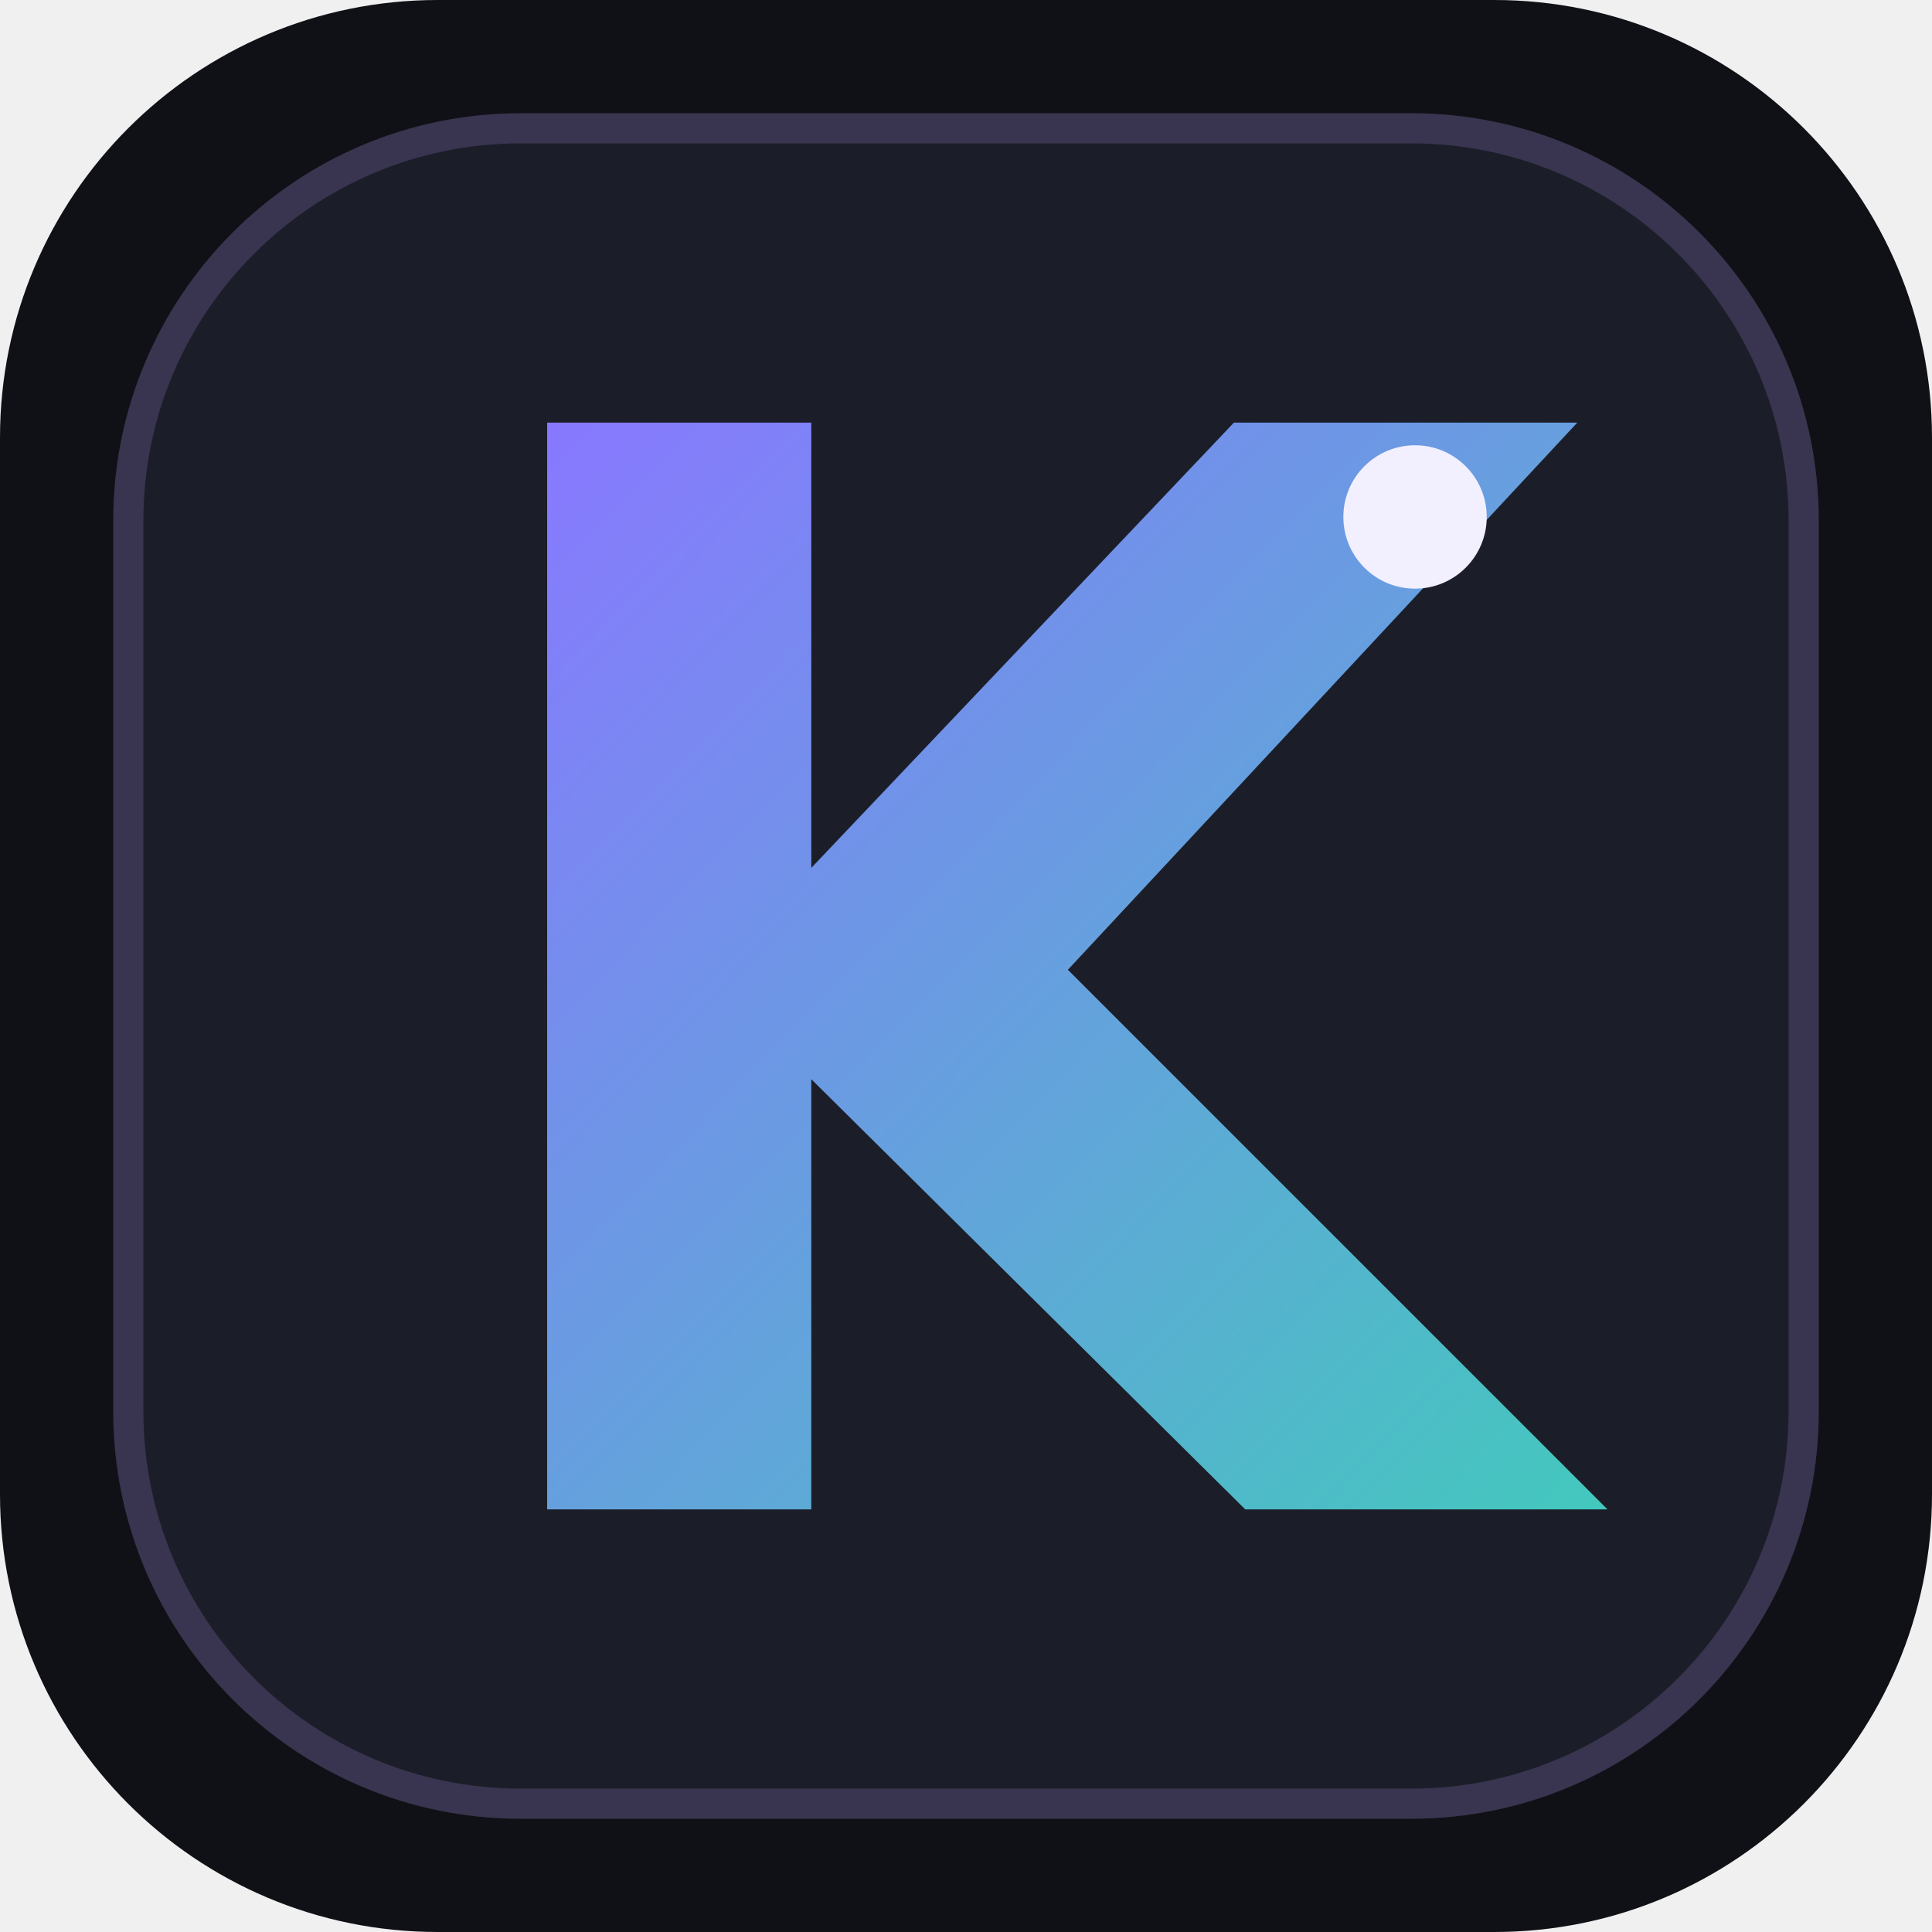
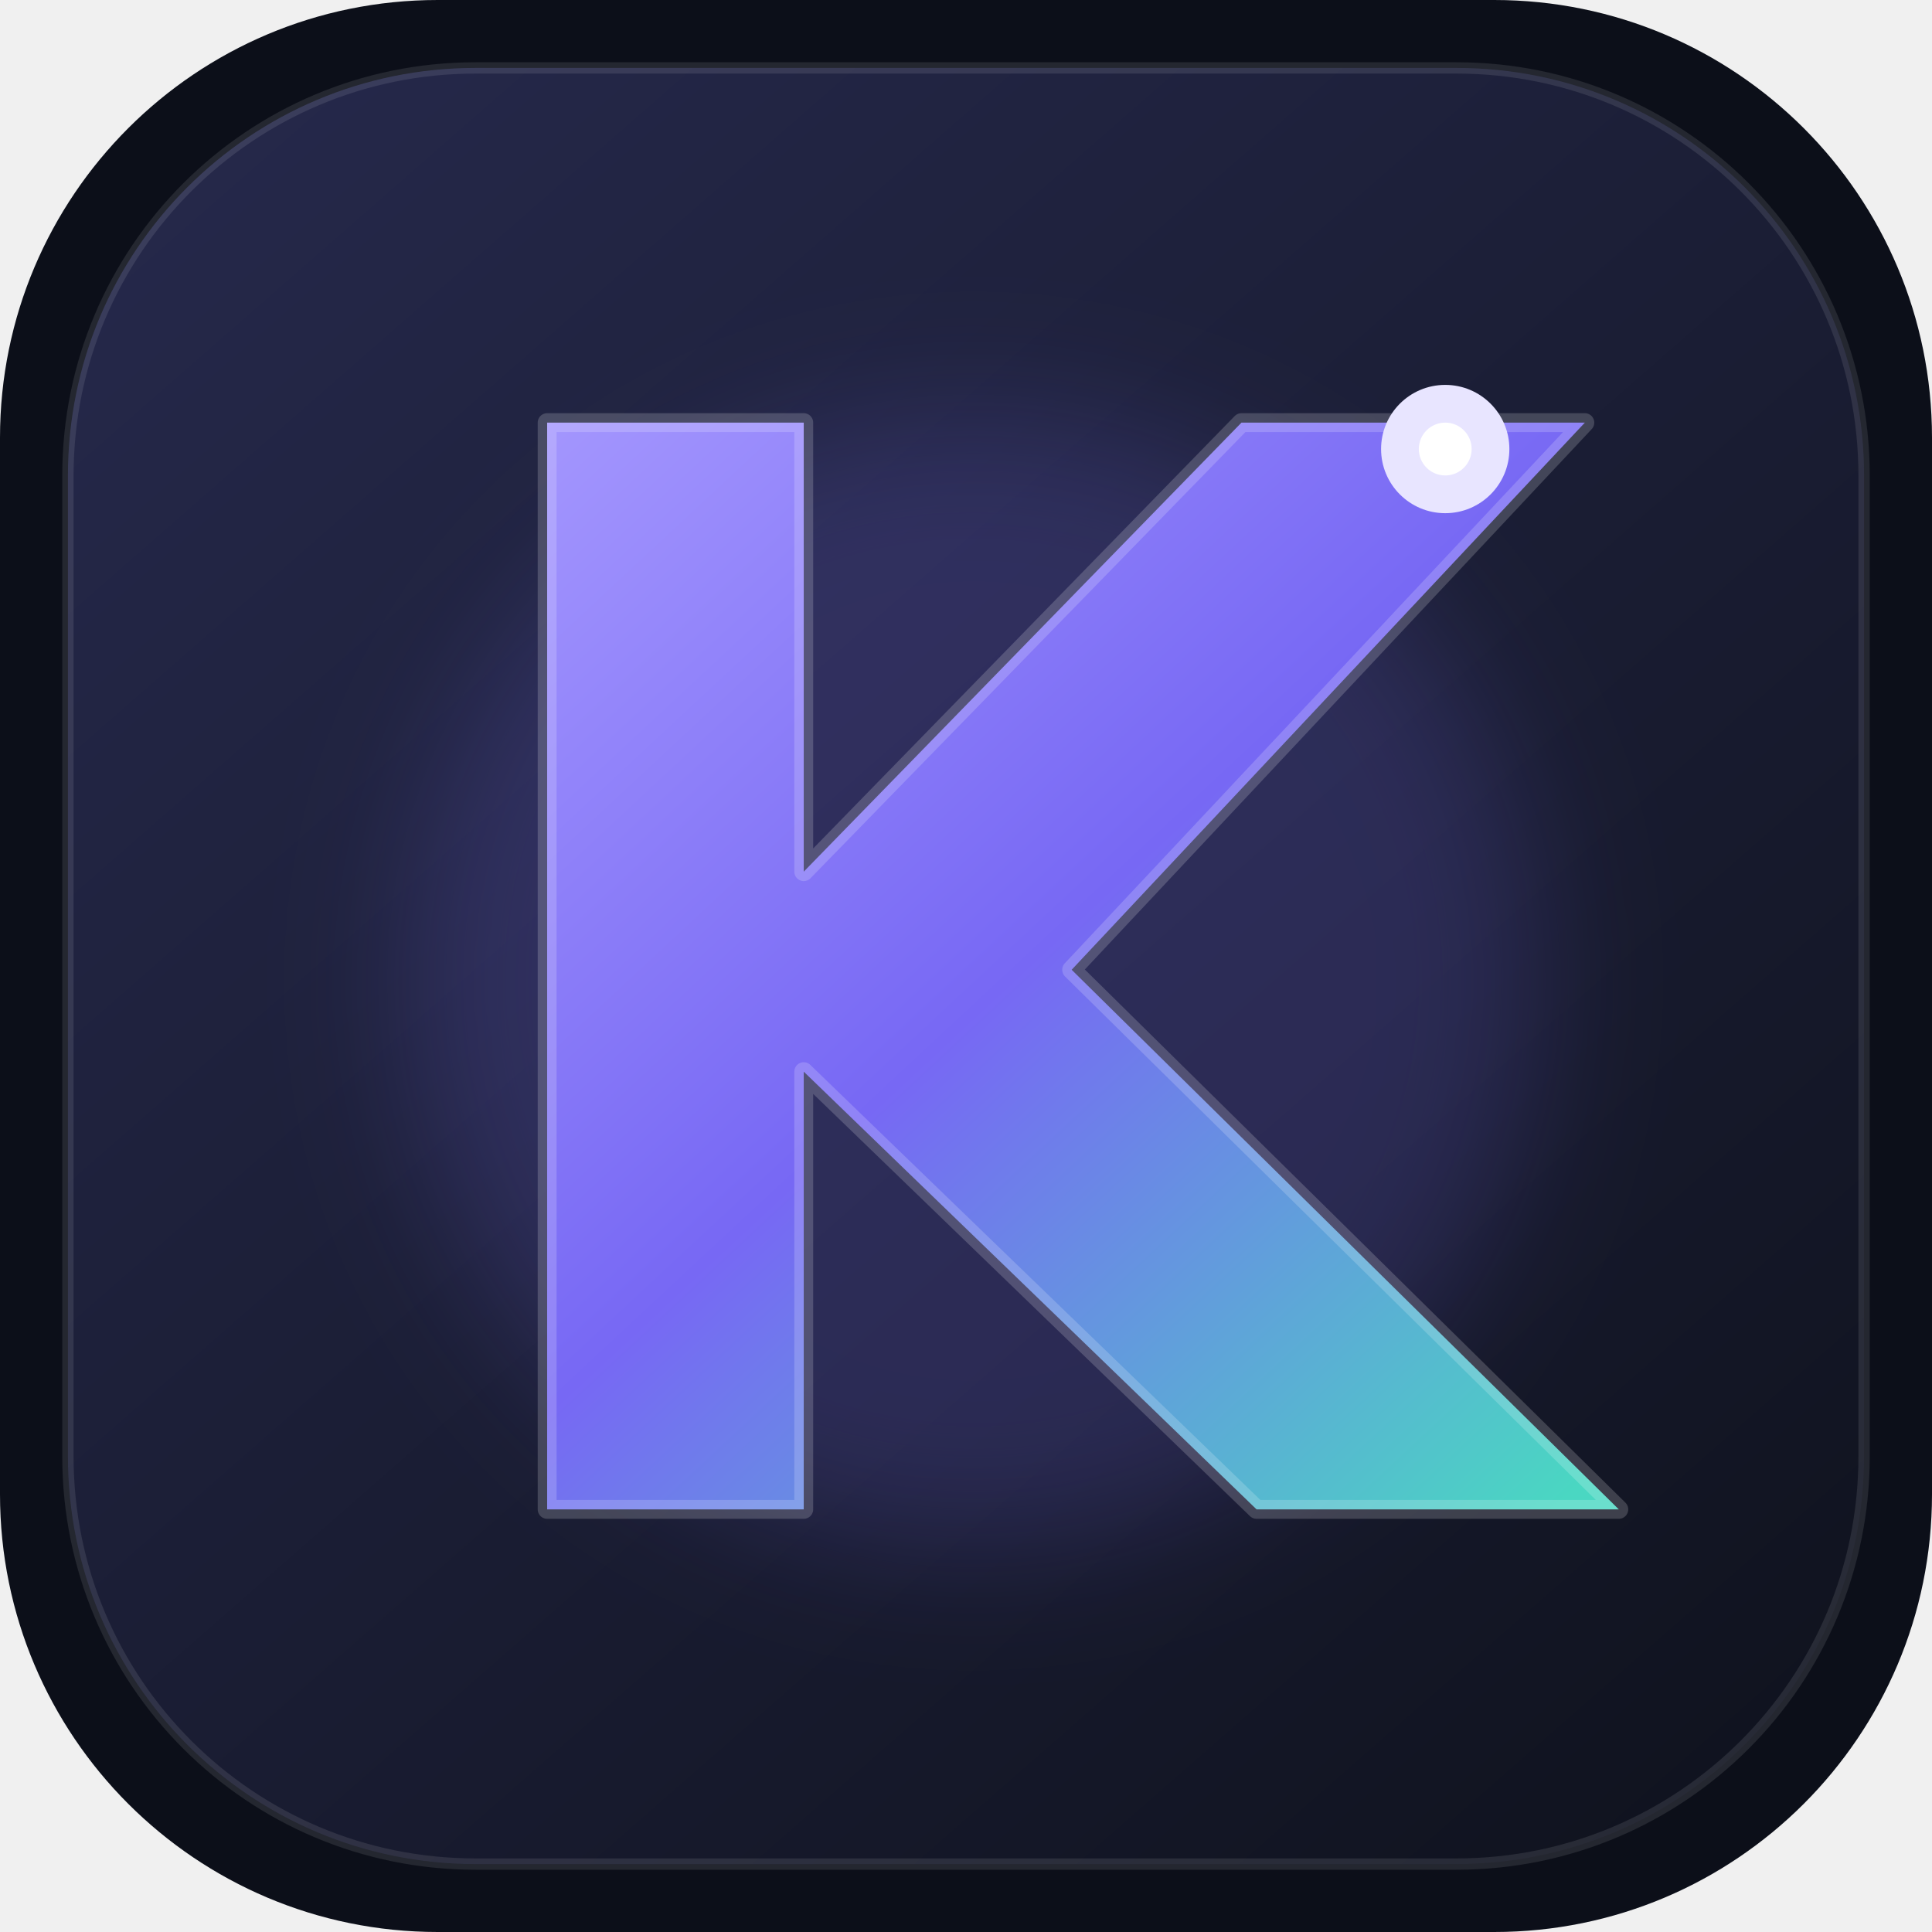
<svg xmlns="http://www.w3.org/2000/svg" viewBox="0 0 512 512">
  <defs>
-     <linearGradient id="g" x1="0" y1="0" x2="1" y2="1">
-       <stop offset="0" stop-color="#8878ff" />
-       <stop offset="1" stop-color="#43c8bd" />
+     <linearGradient id="bg" x1="60" y1="32" x2="452" y2="480" gradientUnits="userSpaceOnUse">
+       <stop stop-color="#25284a" />
+       <stop offset="1" stop-color="#10131f" />
    </linearGradient>
+     <linearGradient id="mark" x1="115" y1="105" x2="400" y2="411" gradientUnits="userSpaceOnUse">
+       <stop stop-color="#a99cff" />
+       <stop offset=".52" stop-color="#7768f4" />
+       <stop offset="1" stop-color="#4ad7c2" />
+     </linearGradient>
+     <filter id="glow" x="-50%" y="-50%" width="200%" height="200%">
+       <feGaussianBlur stdDeviation="18" />
+     </filter>
  </defs>
-   <rect width="512" height="512" rx="116" fill="#101116" />
-   <rect x="34" y="34" width="444" height="444" rx="104" fill="#1b1e29" stroke="#39344f" stroke-width="8" />
-   <path d="M145 112h70v118l112-118h91L283 257l143 143h-96L215 286v114h-70z" fill="url(#g)" />
-   <circle cx="375" cy="137" r="19" fill="#f2efff" />
+   <rect width="512" height="512" rx="116" fill="#0c0f19" />
+   <rect x="18" y="18" width="476" height="476" rx="108" fill="url(#bg)" stroke="#ffffff" stroke-opacity=".1" stroke-width="3" />
+   <circle cx="258" cy="260" r="150" fill="#8374ff" opacity=".18" filter="url(#glow)" />
+   <path d="M145 112h68v119l116-119h91L284 257l145 143h-96L213 284v116h-68z" fill="url(#mark)" />
+   <path d="M145 112h68v119l116-119h91L284 257l145 143h-96L213 284v116h-68z" fill="none" stroke="#fff" stroke-opacity=".18" stroke-width="5" stroke-linejoin="round" />
+   <circle cx="383" cy="119" r="17" fill="#e8e5ff" />
+   <circle cx="383" cy="119" r="7" fill="#fff" />
</svg>
